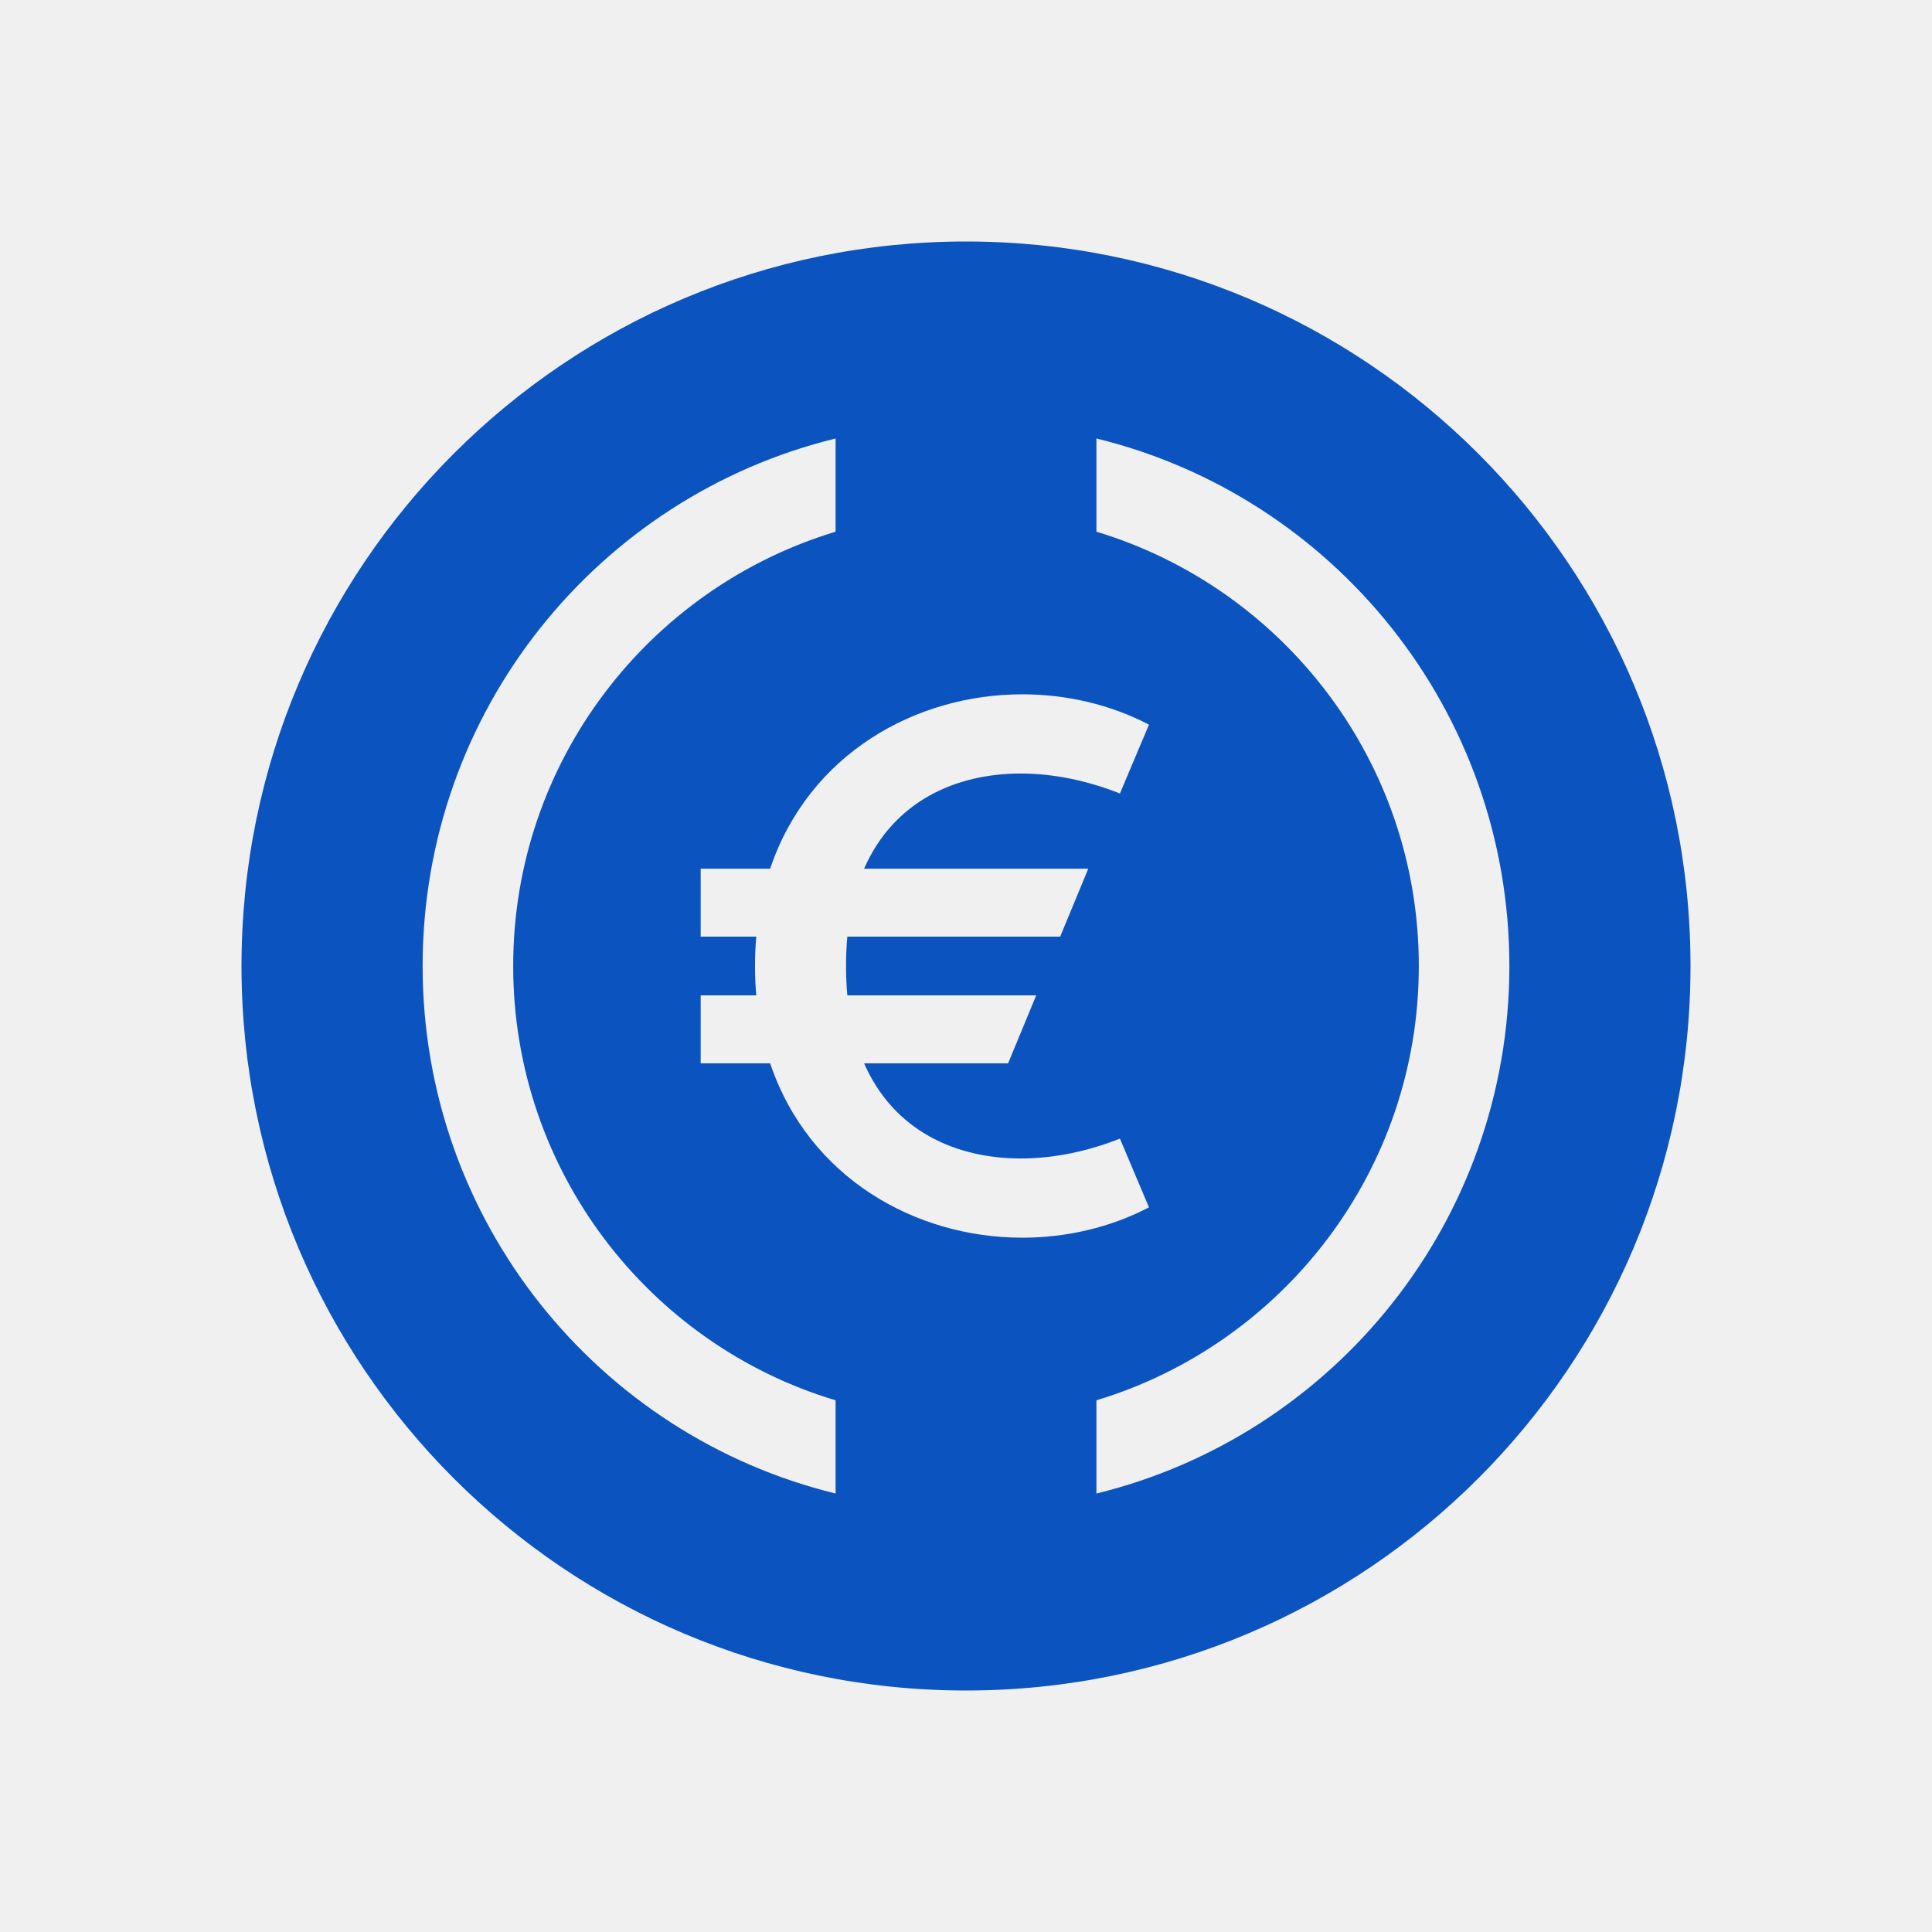
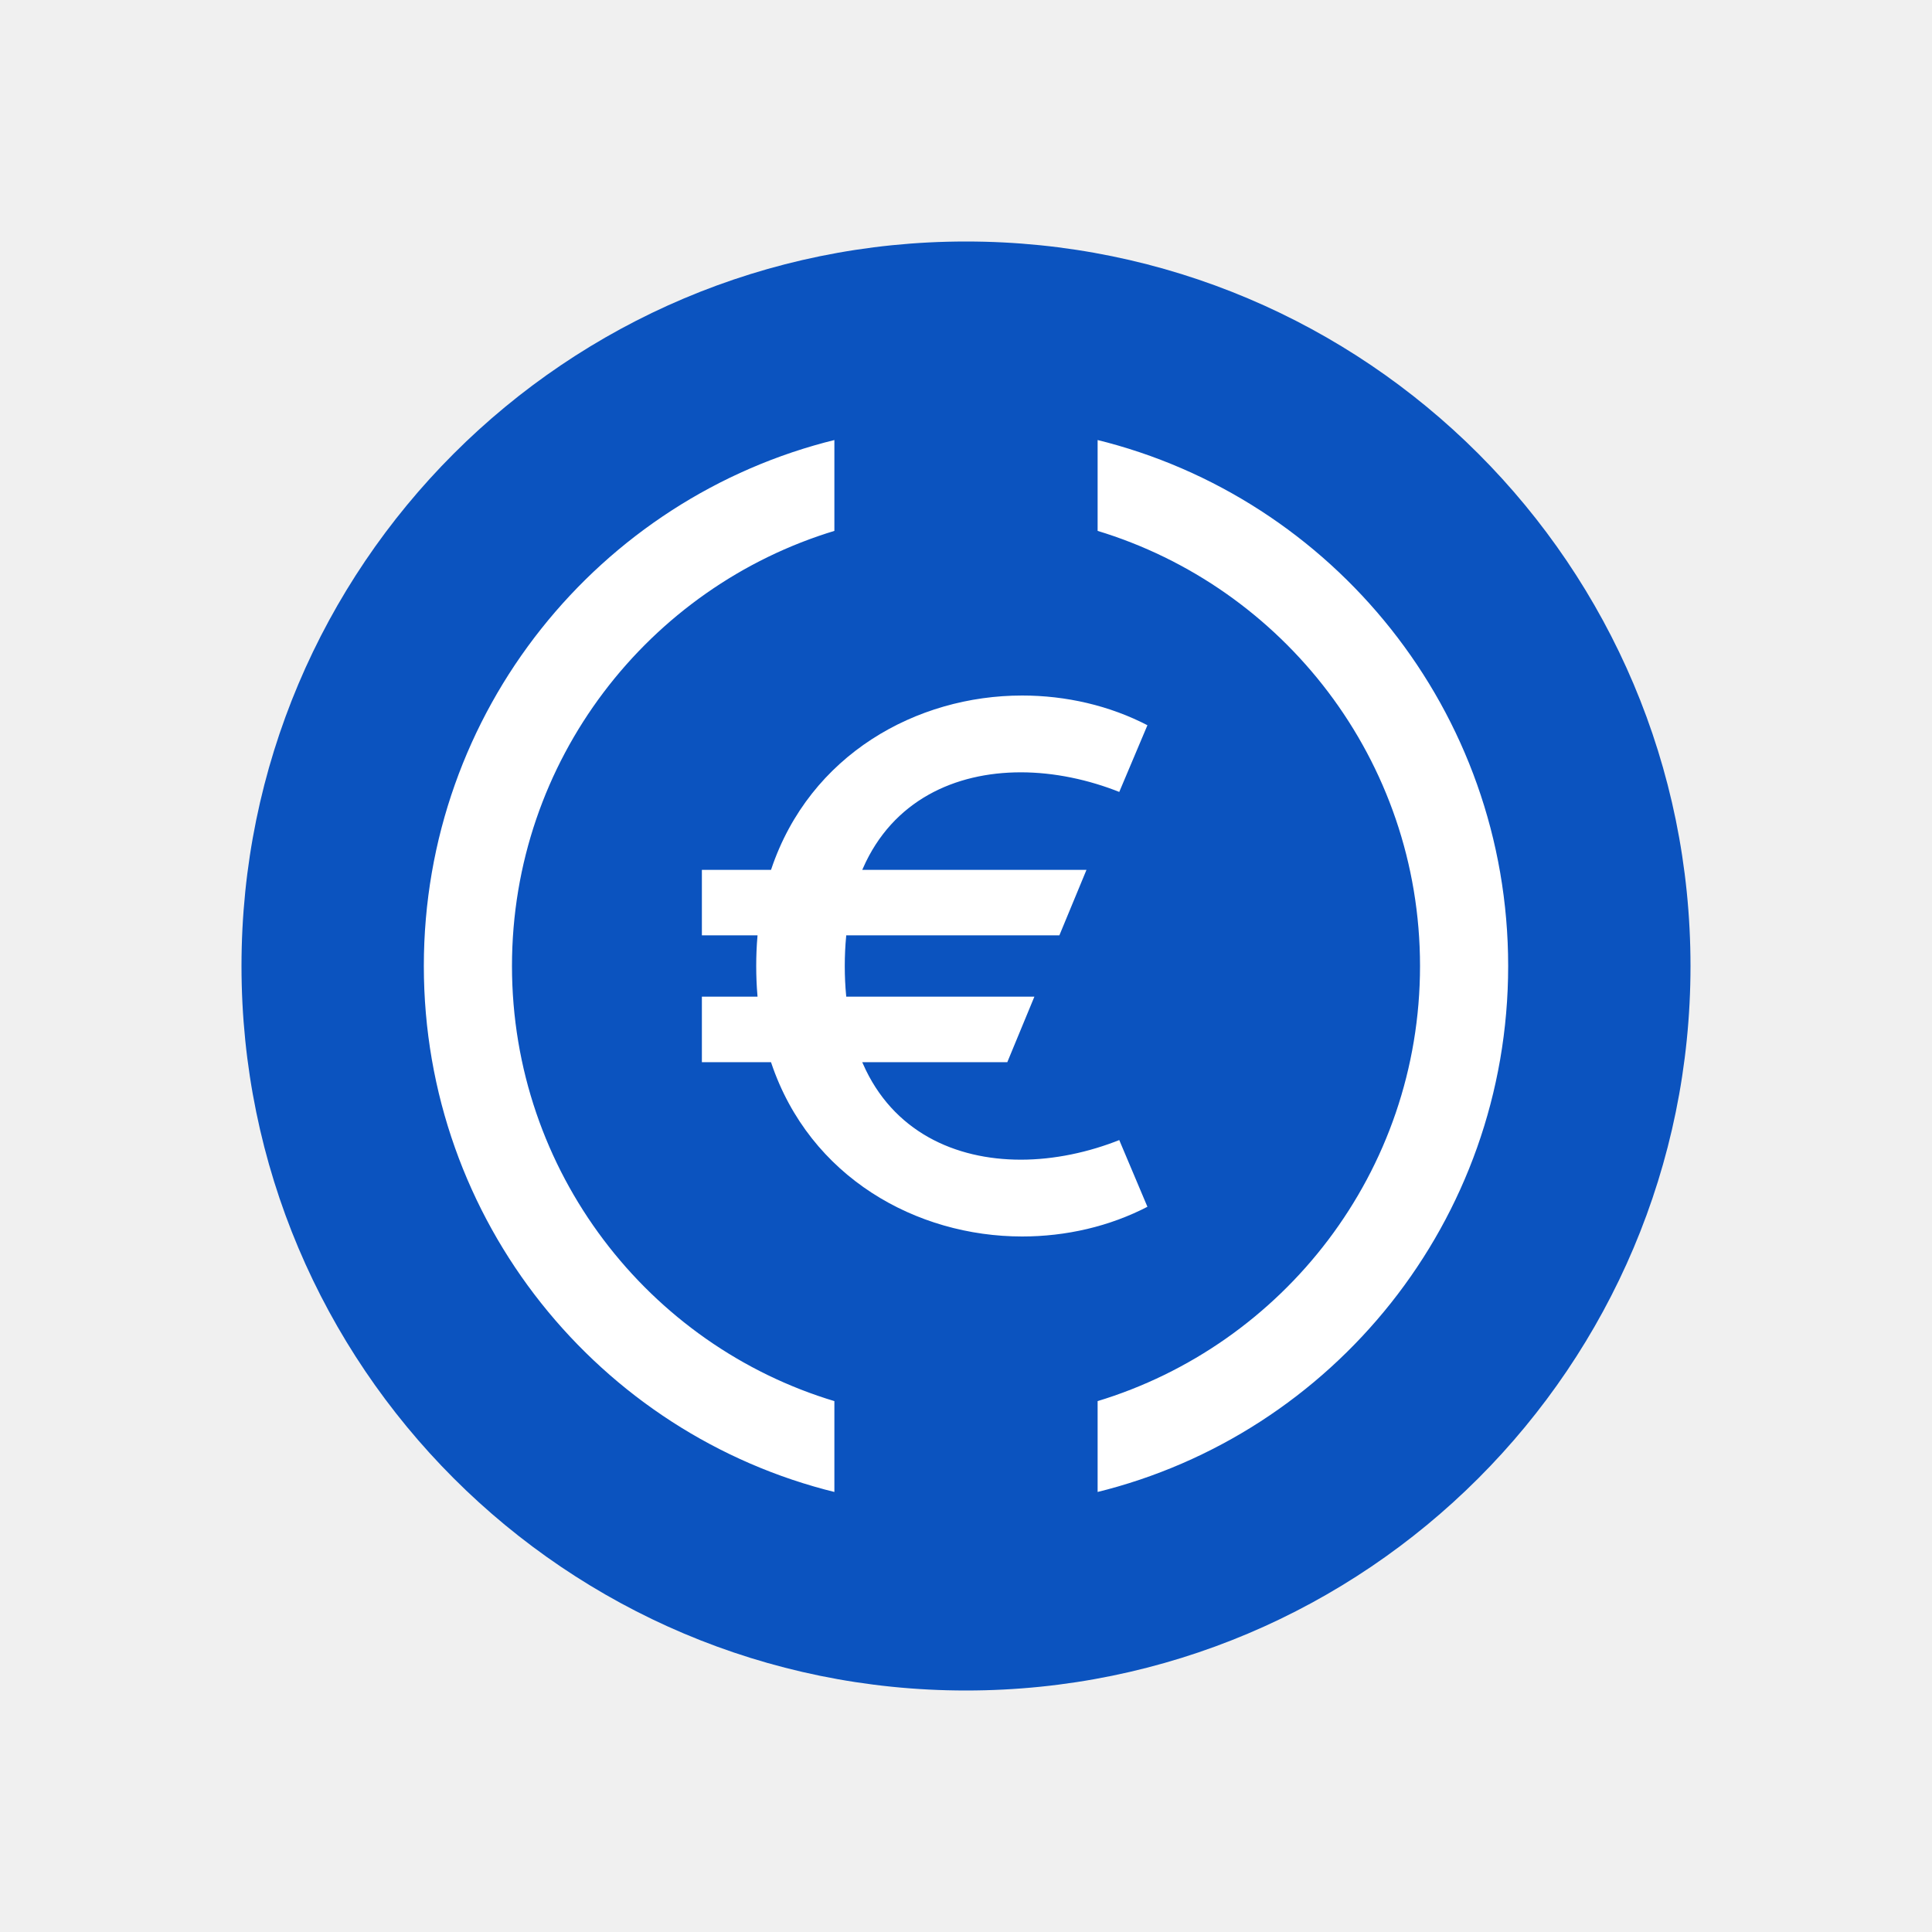
<svg xmlns="http://www.w3.org/2000/svg" width="24" height="24" viewBox="0 0 24 24" fill="none">
-   <path d="M12 3C16.971 3 21 7.029 21 12C21 16.971 16.971 21 12 21C7.029 21 3 16.971 3 12C3 7.029 7.029 3 12 3ZM10.38 5.447C7.433 6.167 5.25 8.828 5.25 12C5.25 15.172 7.432 17.833 10.38 18.553V17.395C8.068 16.703 6.375 14.548 6.375 12C6.375 9.452 8.068 7.303 10.38 6.605V5.447ZM13.62 6.605C15.932 7.303 17.625 9.452 17.625 12C17.625 14.548 15.932 16.697 13.62 17.395V18.553C16.567 17.833 18.75 15.172 18.75 12C18.75 8.828 16.567 6.167 13.62 5.447V6.605ZM12.697 8.625C11.38 8.625 10.049 9.362 9.567 10.791H8.704V11.635H9.395C9.384 11.753 9.379 11.875 9.379 12C9.379 12.125 9.384 12.247 9.395 12.365H8.704V13.209H9.567C10.049 14.638 11.38 15.375 12.697 15.375C13.243 15.375 13.789 15.251 14.273 14.998L13.912 14.144C13.518 14.301 13.091 14.391 12.681 14.391C11.867 14.391 11.101 14.044 10.734 13.209H12.523L12.872 12.365H10.526C10.515 12.249 10.51 12.127 10.51 12C10.51 11.873 10.515 11.751 10.526 11.635H13.17L13.519 10.791H10.734C11.101 9.956 11.867 9.609 12.681 9.609C13.091 9.609 13.518 9.7 13.912 9.857L14.273 9.002C13.789 8.749 13.243 8.625 12.697 8.625Z" fill="#0B53BF" />
+   <path d="M12 21C16.971 21 21 16.971 21 12C21 7.029 16.971 3 12 3C7.029 3 3 7.029 3 12C3 16.971 7.029 21 12 21Z" fill="#0B53BF" />
+   <path d="M13.912 14.143C13.519 14.301 13.091 14.391 12.681 14.391C11.867 14.391 11.101 14.044 10.734 13.21H12.523L12.872 12.366H10.526C10.515 12.249 10.509 12.128 10.509 12C10.509 11.873 10.515 11.751 10.526 11.634H13.17L13.519 10.791H10.734C11.101 9.956 11.867 9.609 12.681 9.609C13.091 9.609 13.519 9.699 13.912 9.857L14.273 9.002C13.789 8.749 13.243 8.625 12.697 8.625C11.381 8.625 10.049 9.361 9.567 10.791H8.704V11.634H9.394C9.384 11.753 9.379 11.875 9.379 12C9.379 12.125 9.384 12.247 9.394 12.366H8.704V13.21H9.567C10.049 14.639 11.381 15.375 12.697 15.375C13.243 15.375 13.789 15.251 14.273 14.998L13.912 14.143Z" fill="white" stroke="#0B53BF" stroke-width="0.03" stroke-miterlimit="10" />
+   <path d="M6.375 12C6.375 9.452 8.068 7.303 10.38 6.606V5.447C7.433 6.167 5.25 8.828 5.25 12C5.25 15.173 7.433 17.833 10.38 18.553V17.394C8.068 16.703 6.375 14.548 6.375 12Z" fill="white" stroke="#0B53BF" stroke-width="0.03" stroke-miterlimit="10" />
+   <path d="M13.62 5.447V6.606C15.932 7.303 17.625 9.452 17.625 12C17.625 14.548 15.932 16.697 13.62 17.394V18.553C16.567 17.833 18.75 15.173 18.75 12C18.75 8.828 16.567 6.167 13.62 5.447Z" fill="white" stroke="#0B53BF" stroke-width="0.03" stroke-miterlimit="10" />
</svg>
